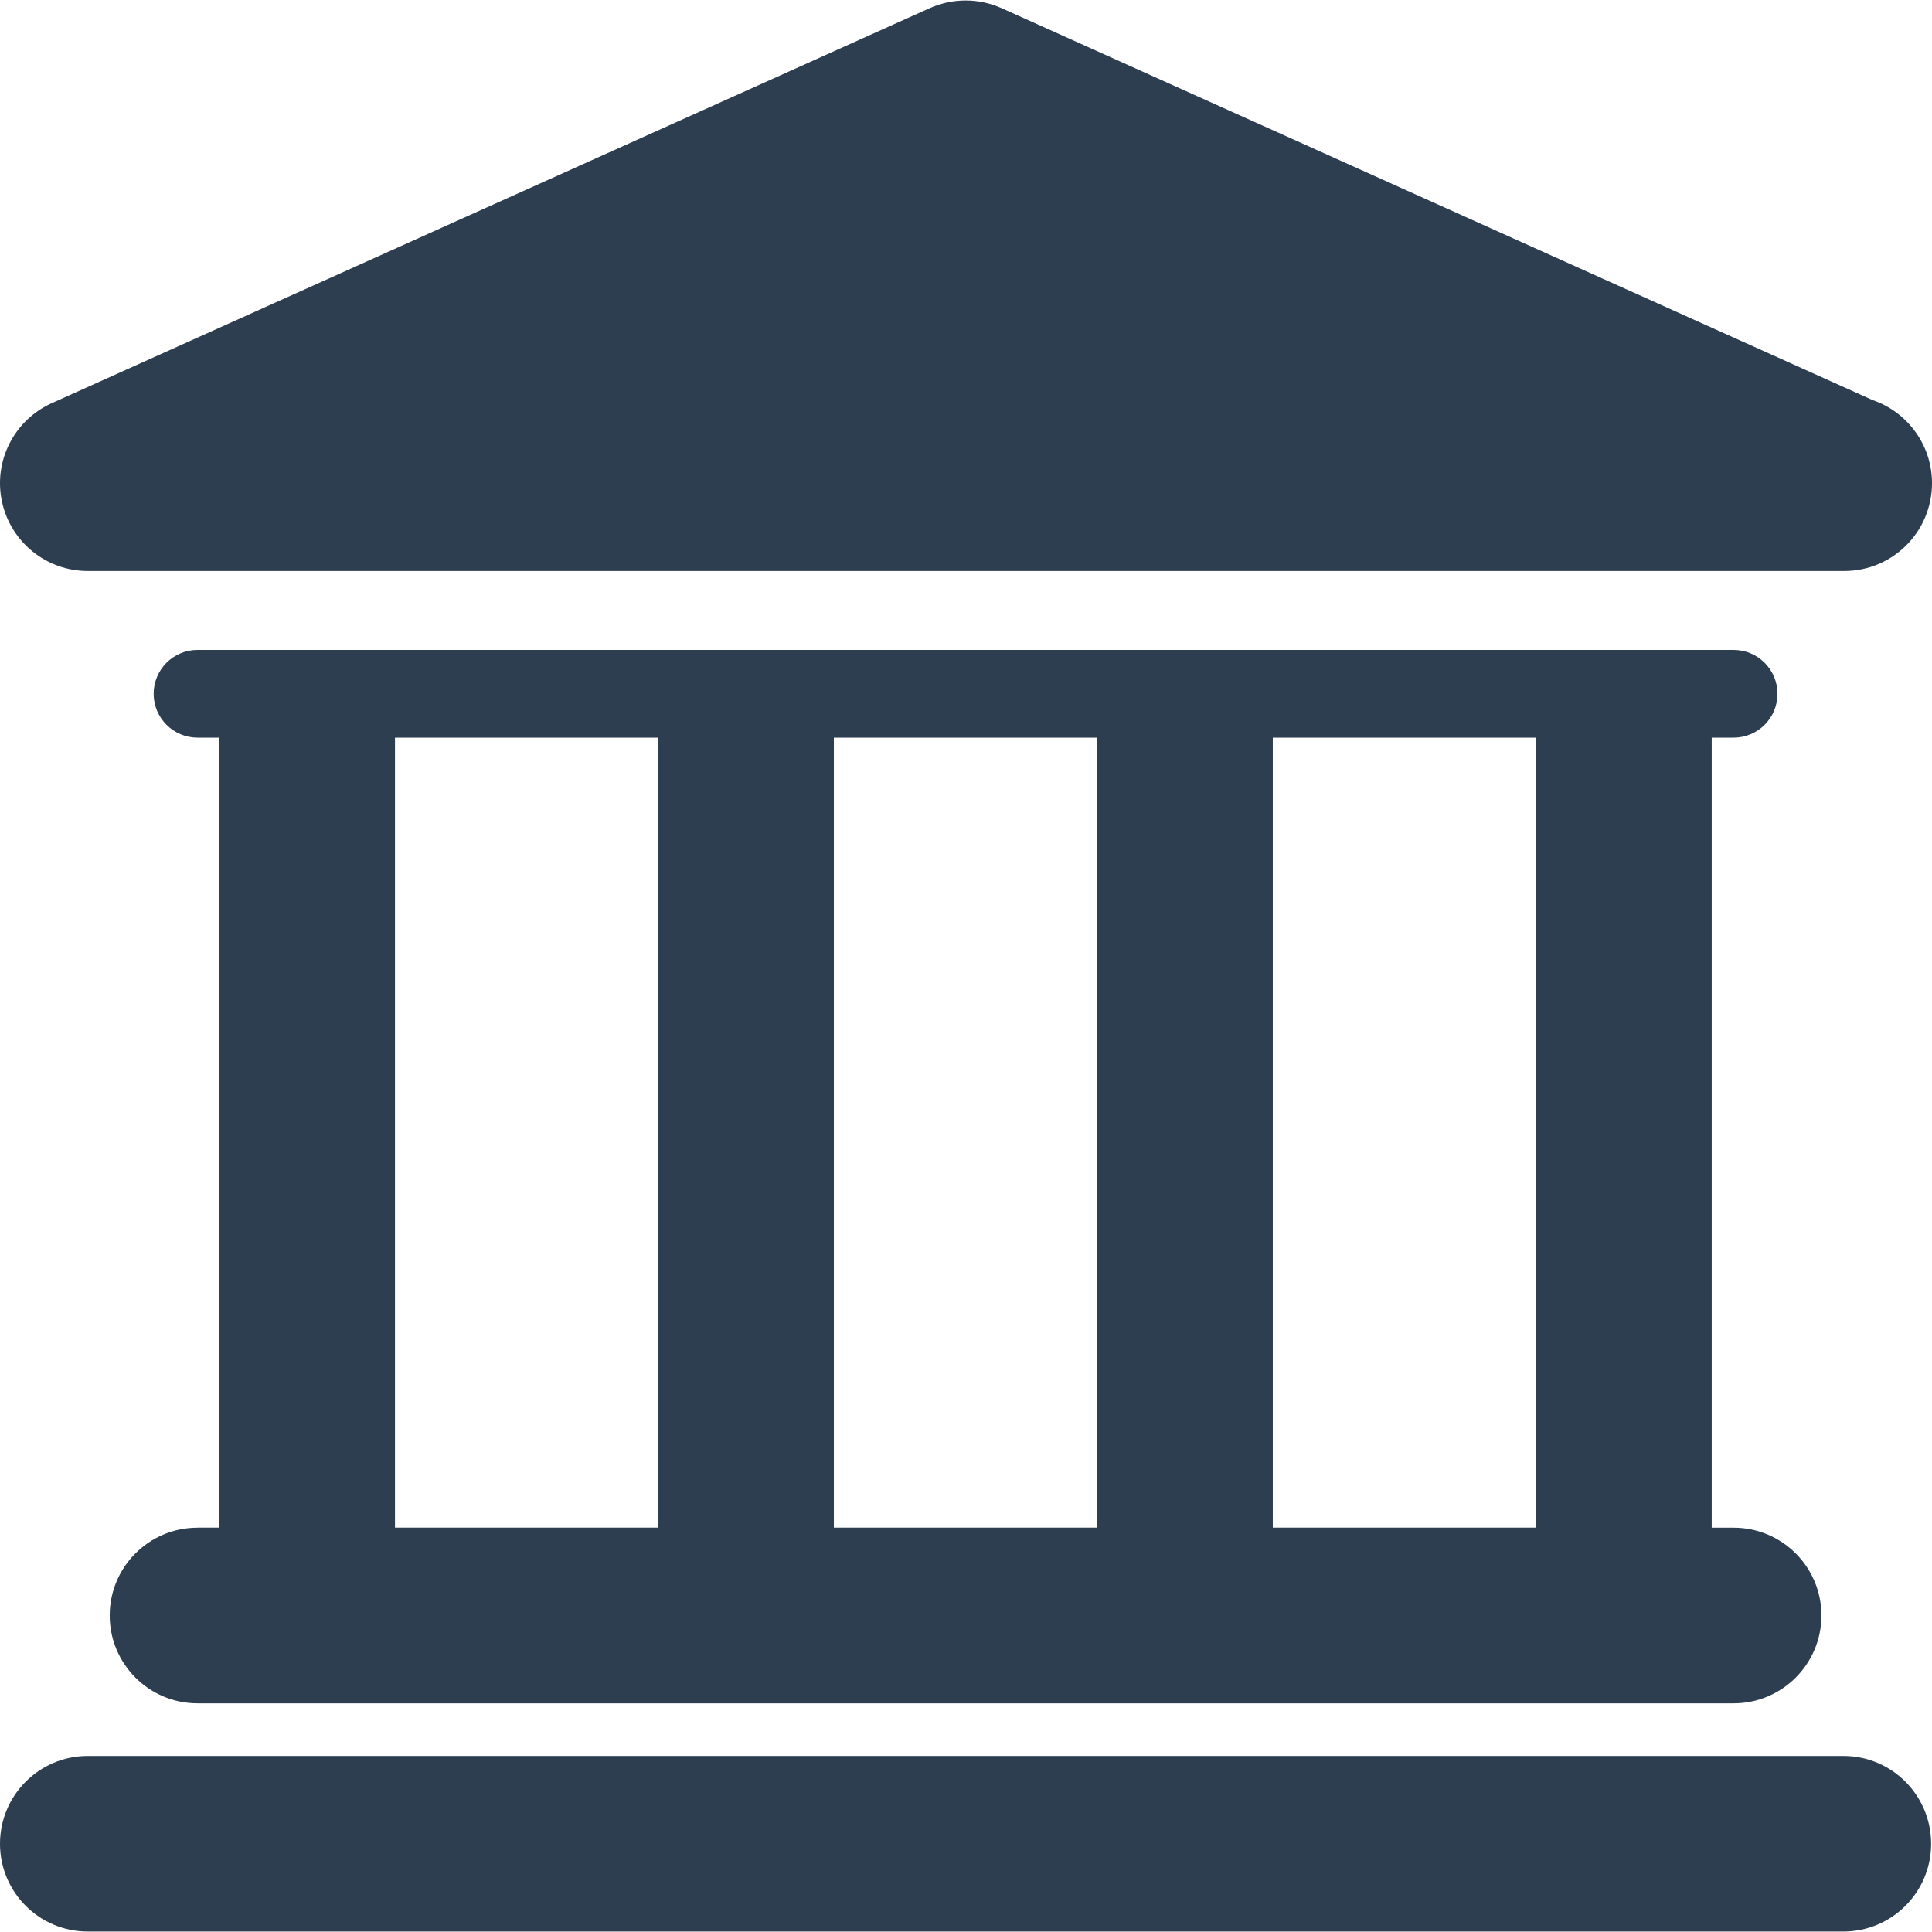
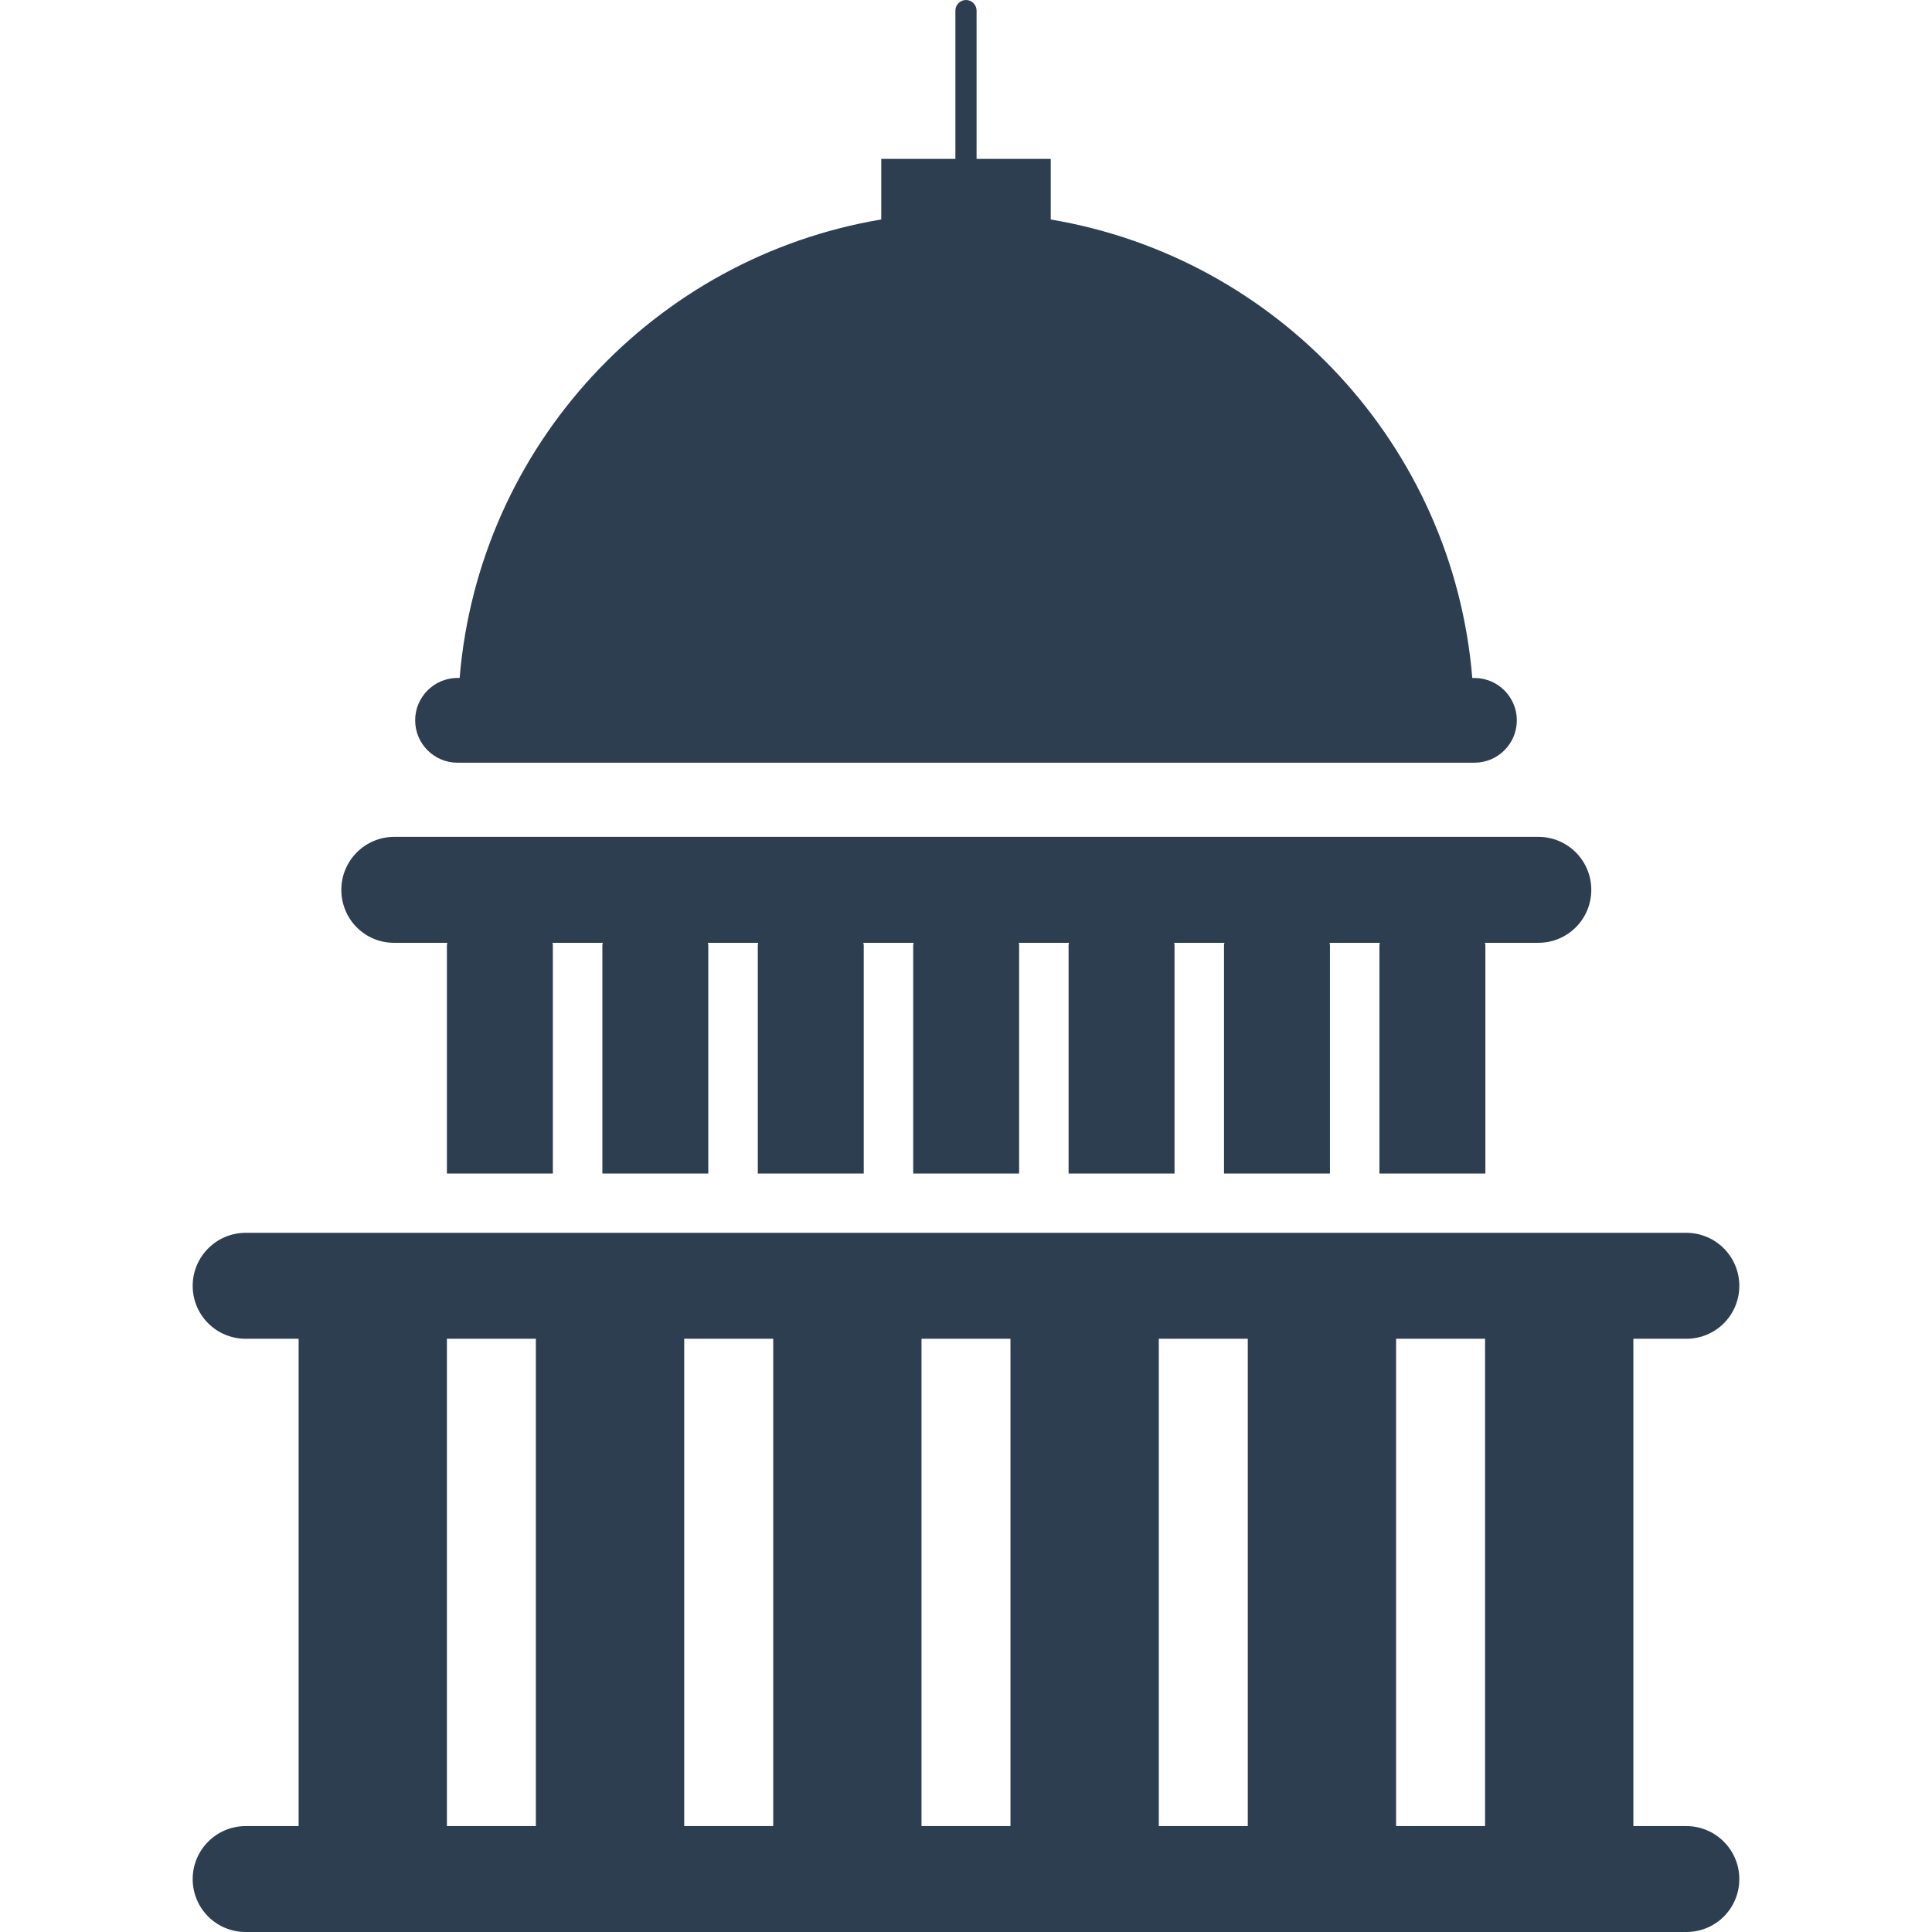
- <svg xmlns="http://www.w3.org/2000/svg" version="1.1" id="Capa_1" x="0px" y="0px" width="512px" height="512px" viewBox="0 0 47.001 47.001" style="enable-background:new 0 0 47.001 47.001;" xml:space="preserve" class="">
+ <svg xmlns="http://www.w3.org/2000/svg" version="1.1" id="Capa_1" x="0px" y="0px" width="512px" height="512px" viewBox="0 0 53.251 53.251" style="enable-background:new 0 0 53.251 53.251;" xml:space="preserve">
  <g>
    <g>
-       <g id="Layer_1_78_">
-         <g>
-           <path d="M44.845,42.718H2.136C0.956,42.718,0,43.674,0,44.855c0,1.179,0.956,2.135,2.136,2.135h42.708     c1.18,0,2.136-0.956,2.136-2.135C46.979,43.674,46.023,42.718,44.845,42.718z" data-original="#000000" class="active-path" data-old_color="#2c3e50" fill="#2c3e50" />
-           <path d="M4.805,37.165c-1.18,0-2.136,0.956-2.136,2.136s0.956,2.137,2.136,2.137h37.37c1.18,0,2.136-0.957,2.136-2.137     s-0.956-2.136-2.136-2.136h-0.533V17.945h0.533c0.591,0,1.067-0.478,1.067-1.067s-0.478-1.067-1.067-1.067H4.805     c-0.59,0-1.067,0.478-1.067,1.067s0.478,1.067,1.067,1.067h0.534v19.219H4.805z M37.37,17.945v19.219h-6.406V17.945H37.37z      M26.692,17.945v19.219h-6.406V17.945H26.692z M9.609,17.945h6.406v19.219H9.609V17.945z" data-original="#000000" class="active-path" data-old_color="#2c3e50" fill="#2c3e50" />
-           <path d="M2.136,13.891h42.708c0.007,0,0.015,0,0.021,0c1.181,0,2.136-0.956,2.136-2.136c0-0.938-0.604-1.733-1.443-2.021     l-21.19-9.535c-0.557-0.25-1.194-0.25-1.752,0L1.26,9.808c-0.919,0.414-1.424,1.412-1.212,2.396     C0.259,13.188,1.129,13.891,2.136,13.891z" data-original="#000000" class="active-path" data-old_color="#2c3e50" fill="#2c3e50" />
-         </g>
+       <g>
+         <path d="M12.61,21.022h28.03c0.644,0,1.168-0.523,1.168-1.168c0-0.642-0.524-1.167-1.168-1.167h-0.06    c-0.528-6.41-5.371-11.588-11.619-12.637v-1.67h-2.044V0.292C26.917,0.133,26.786,0,26.625,0s-0.292,0.133-0.292,0.292v4.087    H24.29v1.67c-6.248,1.049-11.09,6.227-11.621,12.637H12.61c-0.644,0-1.167,0.525-1.167,1.167    C11.443,20.499,11.966,21.022,12.61,21.022z" data-original="#000000" class="active-path" data-old_color="#2c3e50" fill="#2c3e50" />
+         <path d="M46.48,50.332h-1.46V36.9h1.46c0.808,0,1.46-0.65,1.46-1.46c0-0.803-0.652-1.46-1.46-1.46H6.771    c-0.806,0-1.46,0.657-1.46,1.46c0,0.81,0.654,1.46,1.46,1.46h1.46v13.432h-1.46c-0.806,0-1.46,0.656-1.46,1.459    c0,0.811,0.654,1.46,1.46,1.46H46.48c0.808,0,1.46-0.649,1.46-1.46C47.94,50.99,47.288,50.332,46.48,50.332z M40.932,50.332H38.48    V36.9h2.452V50.332z M25.399,36.9h2.452v13.432h-2.452V36.9z M21.312,50.332h-2.453V36.9h2.453V50.332z M31.94,36.9h2.452v13.432    H31.94V36.9z M12.318,36.9h2.452v13.432h-2.452V36.9z" data-original="#000000" class="active-path" data-old_color="#2c3e50" fill="#2c3e50" />
+         <path d="M10.859,25.986h1.471c0,0.022-0.012,0.042-0.012,0.058v6.302h2.92v-6.302c0-0.021-0.011-0.042-0.011-0.058h1.387    c0,0.022-0.011,0.042-0.011,0.058v6.302h2.919v-6.302c0-0.021-0.011-0.042-0.011-0.058h1.387c0,0.022-0.011,0.042-0.011,0.058    v6.302h2.92v-6.302c0-0.021-0.012-0.042-0.012-0.058h1.387c0,0.022-0.012,0.042-0.012,0.058v6.302h2.92v-6.302    c0-0.021-0.012-0.042-0.012-0.058h1.387c0,0.022-0.012,0.042-0.012,0.058v6.302h2.92v-6.302c0-0.021-0.011-0.042-0.011-0.058    h1.387c0,0.022-0.012,0.042-0.012,0.058v6.302h2.92v-6.302c0-0.021-0.012-0.042-0.012-0.058h1.387    c0,0.022-0.011,0.042-0.011,0.058v6.302h2.92v-6.302c0-0.021-0.012-0.042-0.012-0.058h1.471c0.808,0,1.46-0.651,1.46-1.46    c0-0.807-0.652-1.46-1.46-1.46H10.868c-0.805,0-1.46,0.653-1.46,1.46C9.408,25.331,10.052,25.986,10.859,25.986z" data-original="#000000" class="active-path" data-old_color="#2c3e50" fill="#2c3e50" />
      </g>
    </g>
  </g>
</svg>
